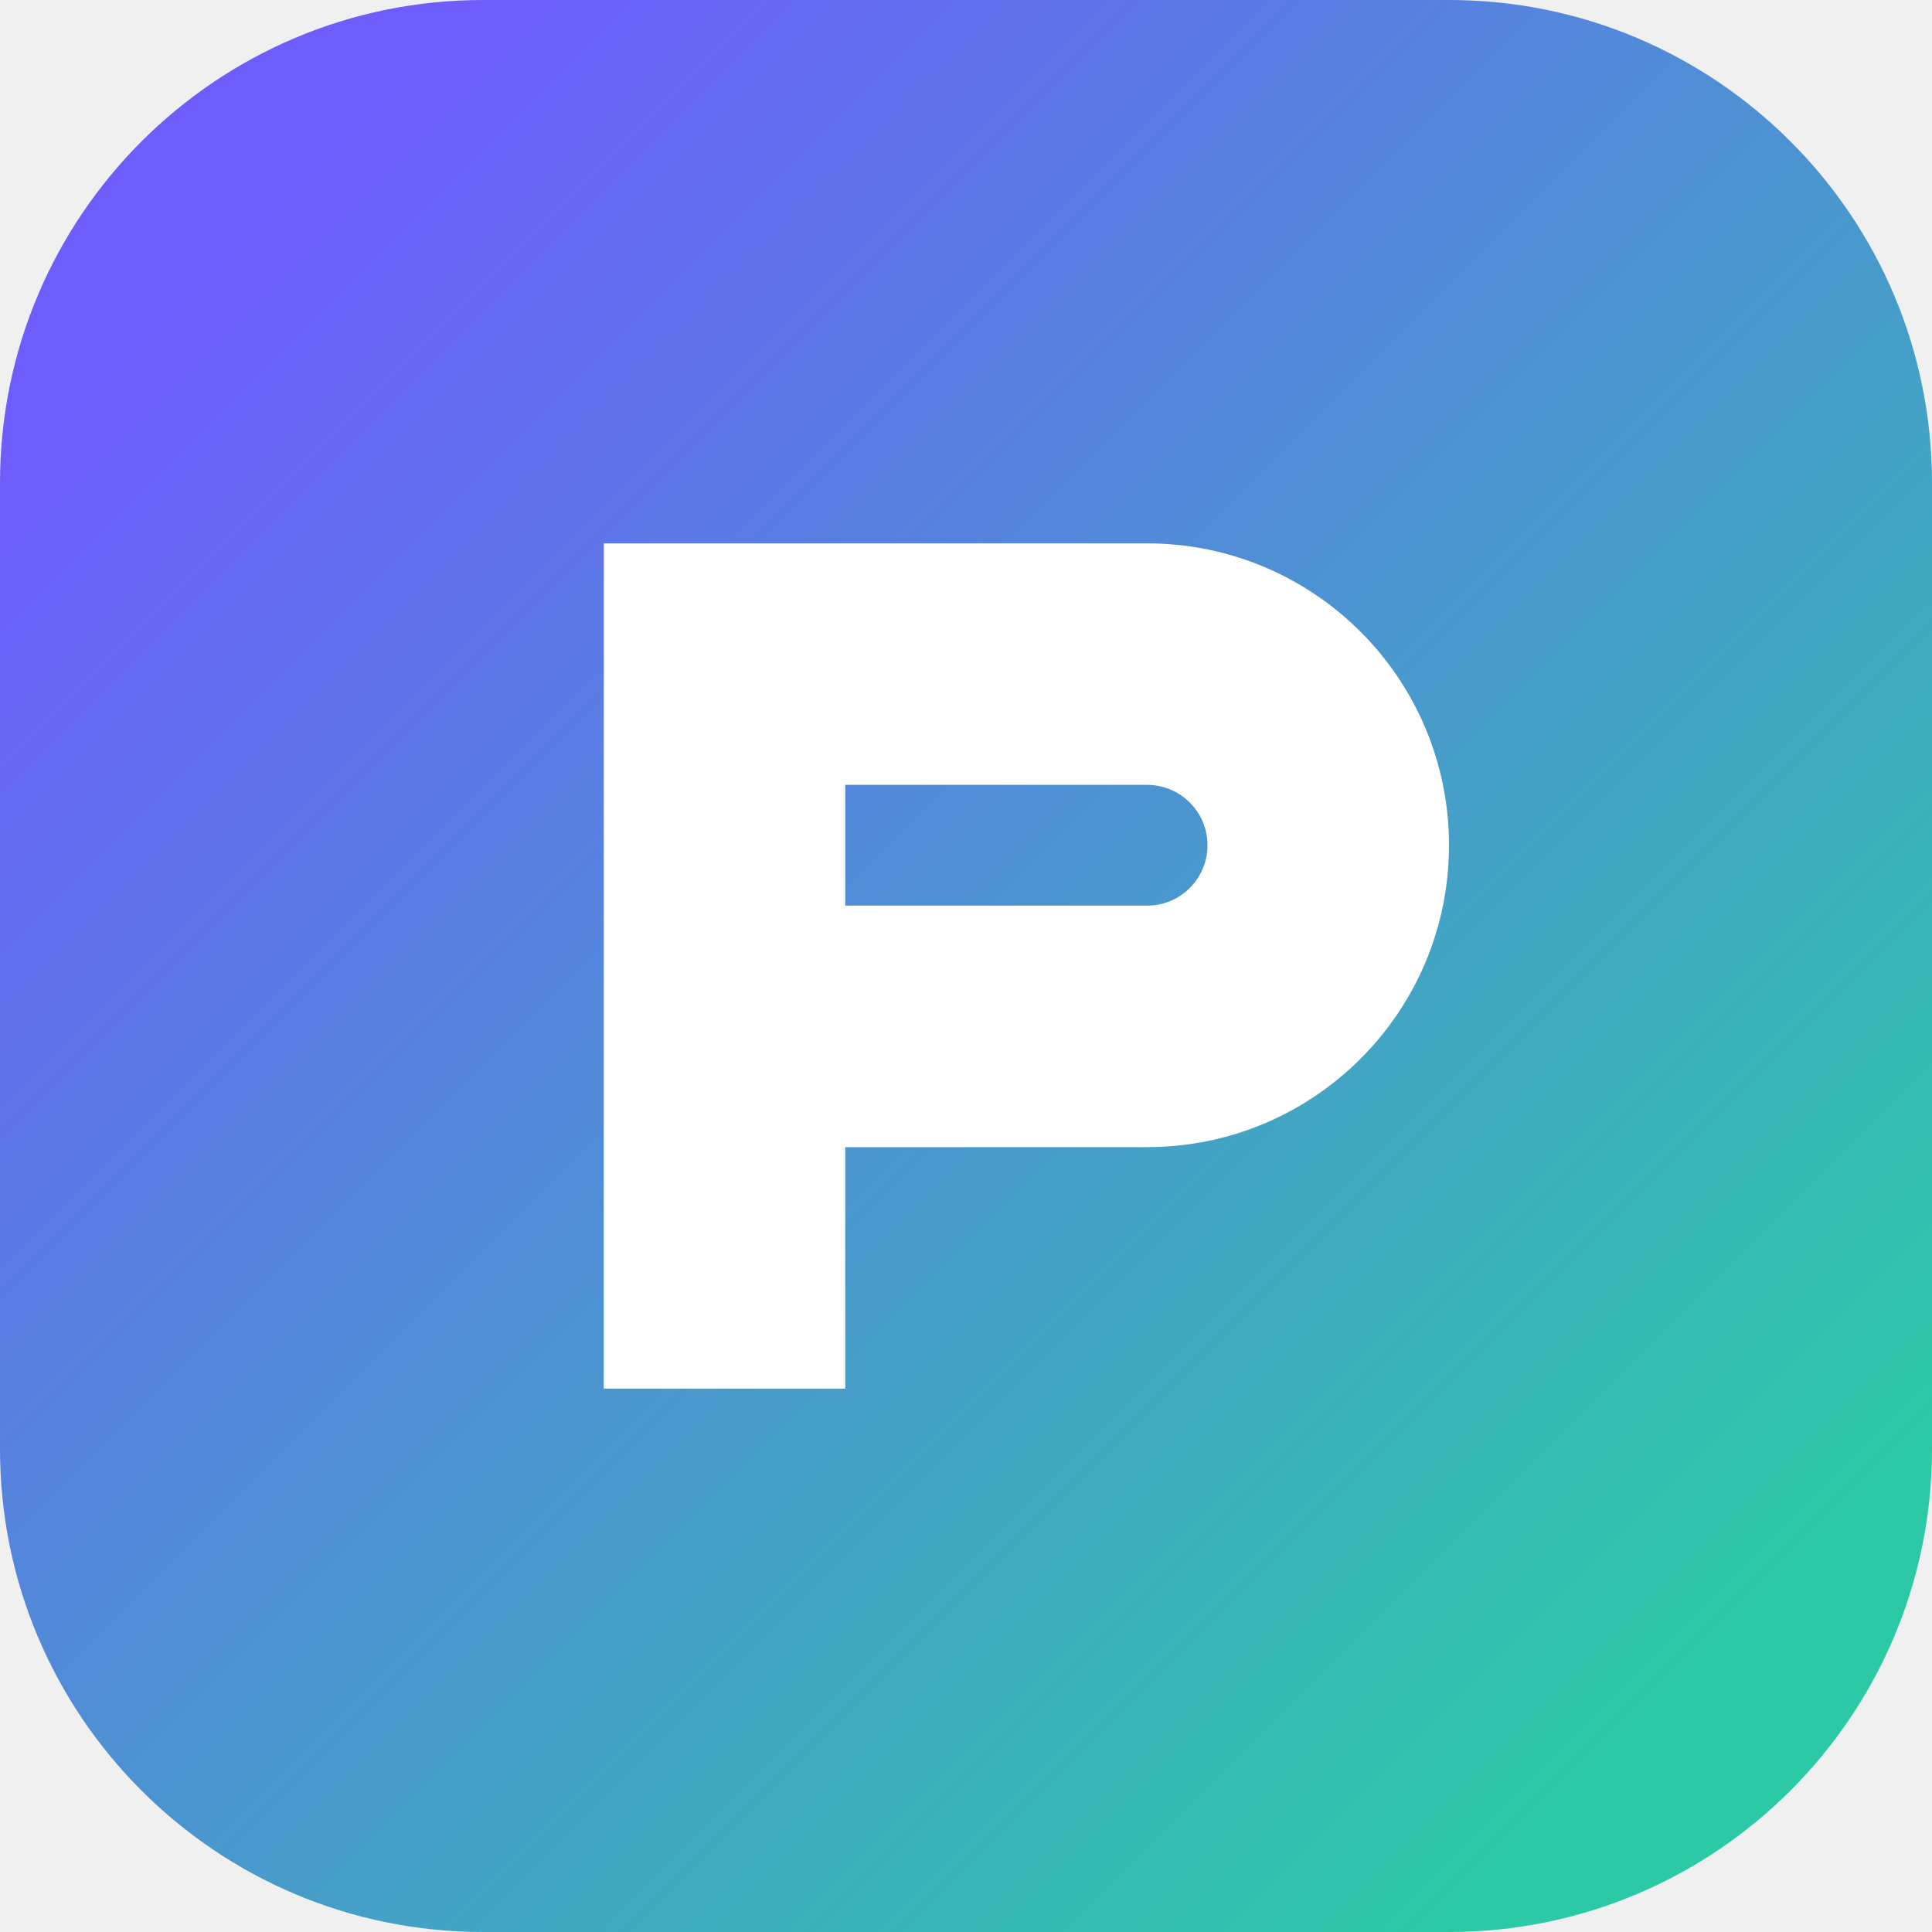
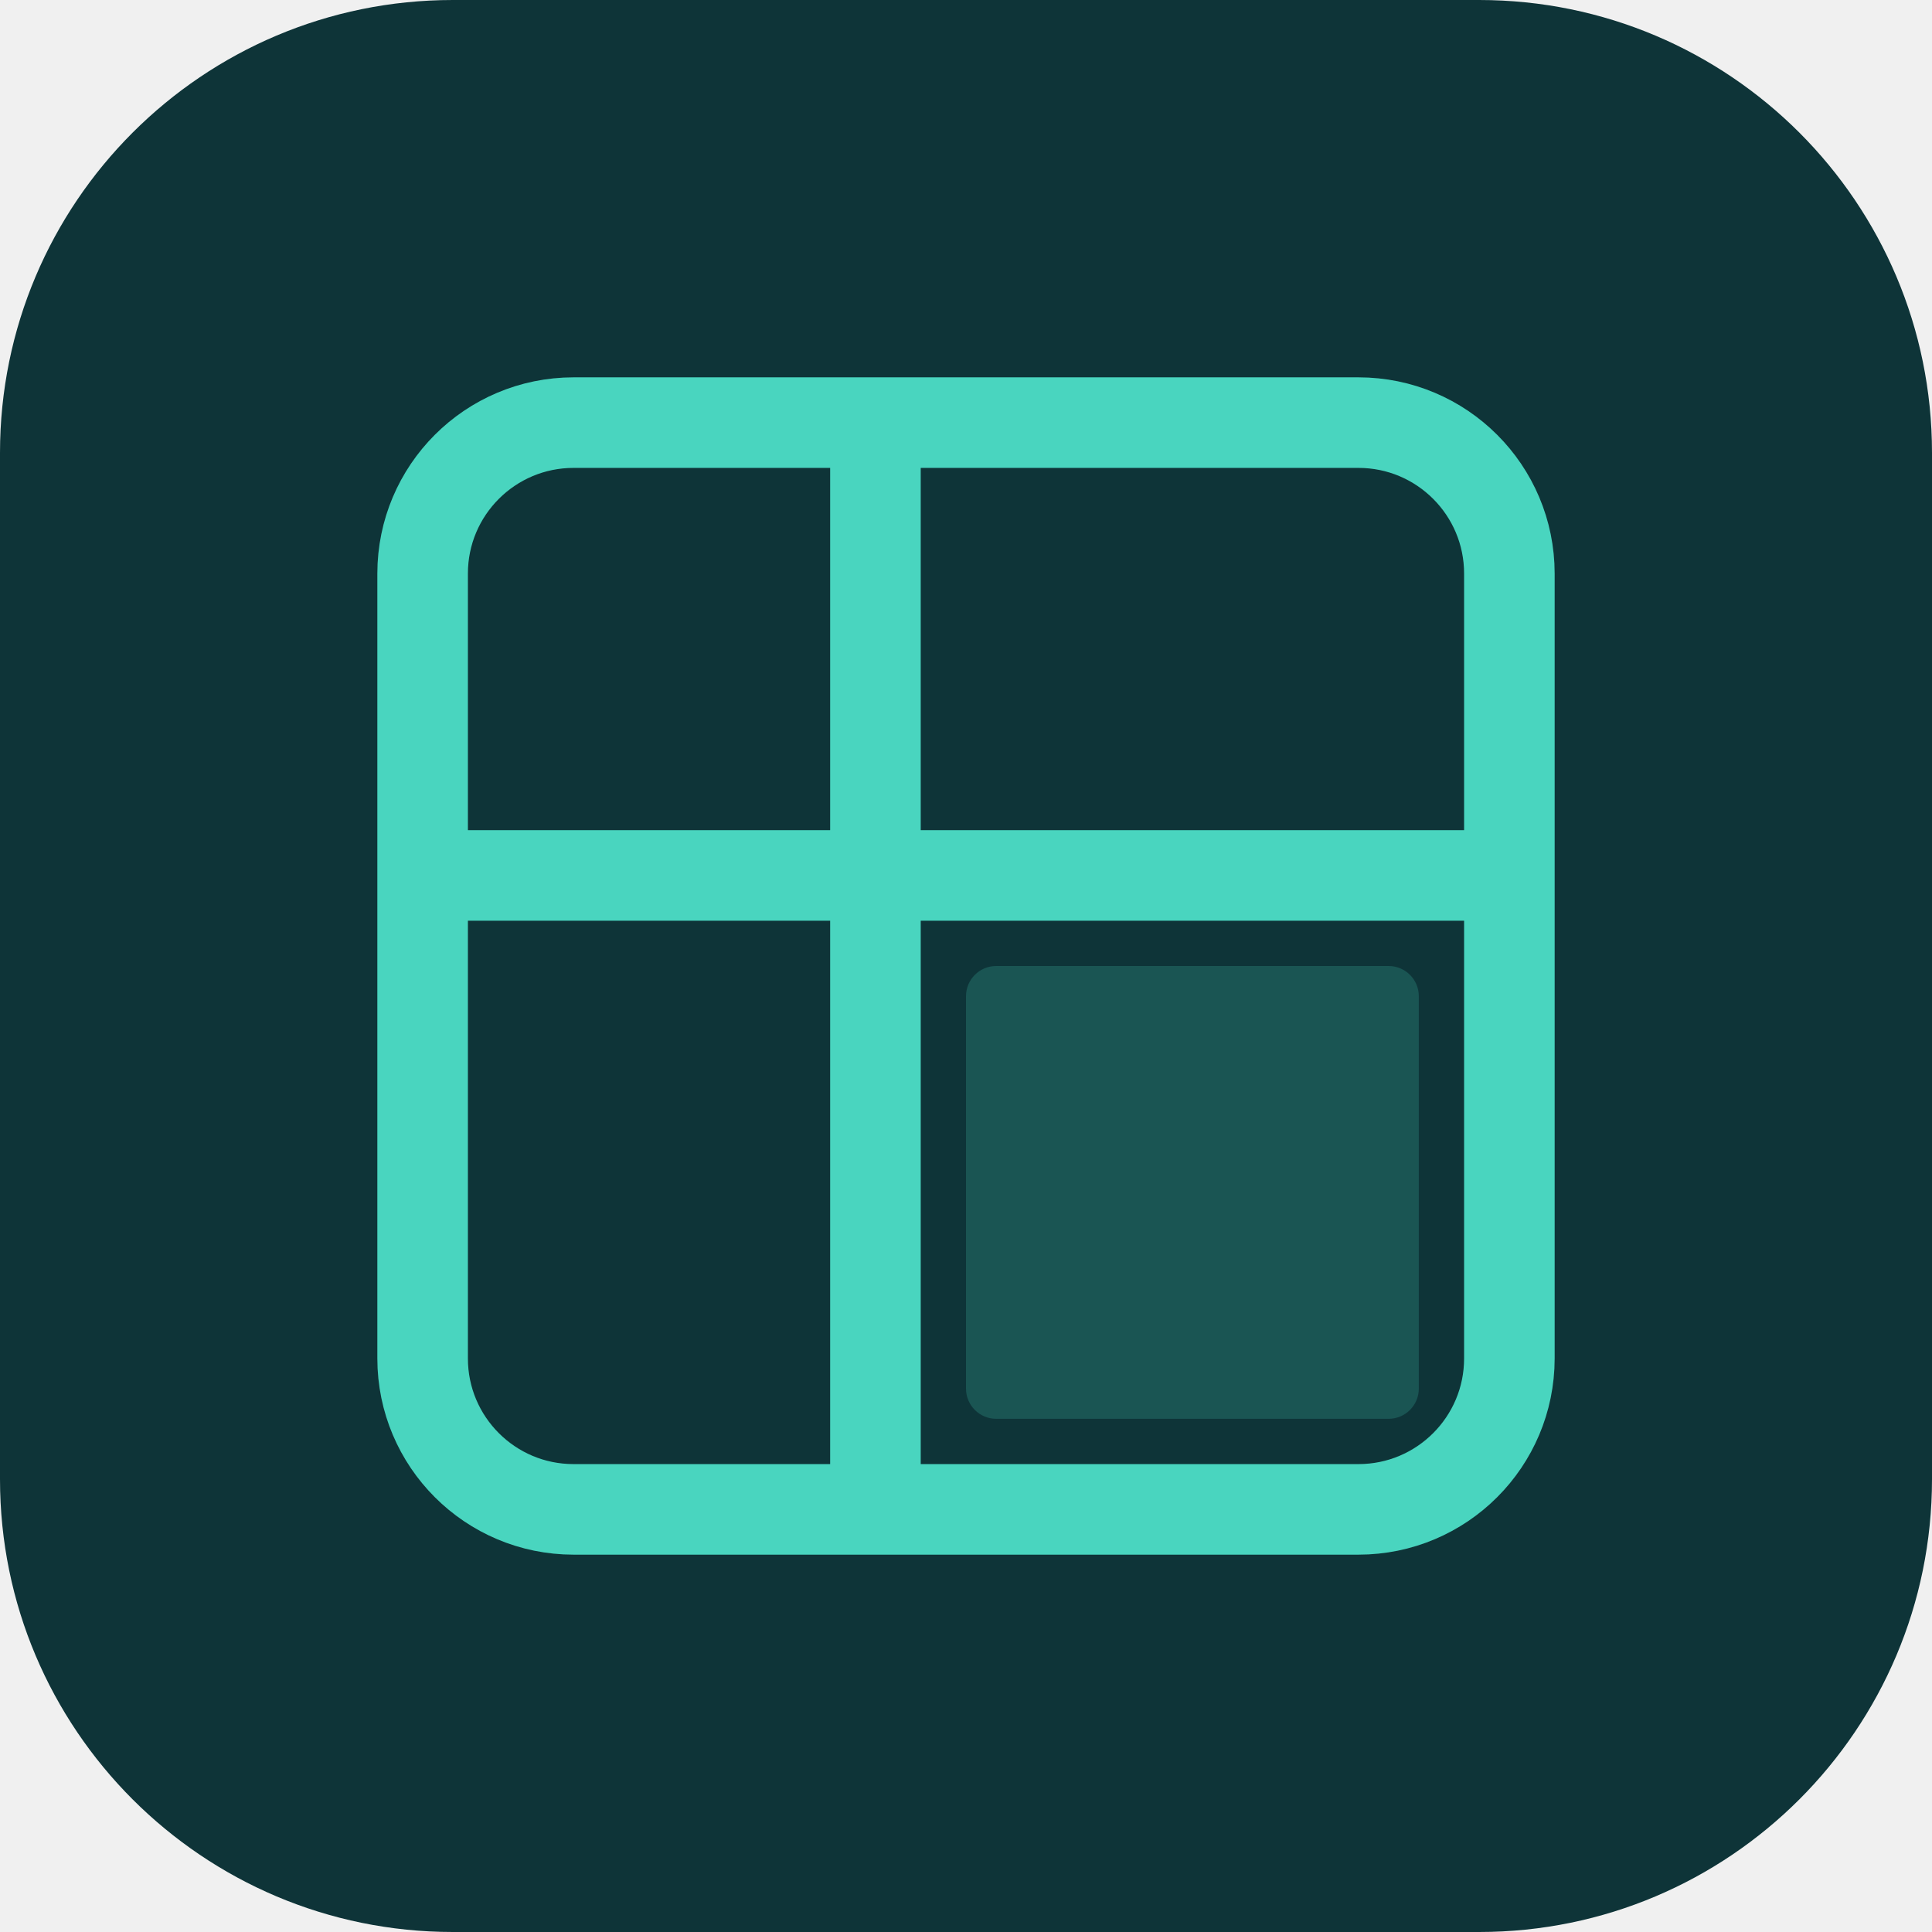
<svg xmlns="http://www.w3.org/2000/svg" viewBox="0 0 64 64" role="img" aria-label="JSON Grid">
-   <defs>
-     <linearGradient id="g" x1="8" y1="8" x2="56" y2="56" gradientUnits="userSpaceOnUse">
-       <stop stop-color="#6d5dfc" />
-       <stop offset="1" stop-color="#2cc9a7" />
-     </linearGradient>
-   </defs>
-   <rect width="64" height="64" rx="16" fill="url(#g)" />
-   <path fill="#fff" d="M20 18h18a10 10 0 0 1 0 20H28v8h-8V18Zm8 8v4h10a2 2 0 1 0 0-4H28Z" />
+   <rect width="64" height="64" rx="15" fill="#0e3438" />
+   <rect x="14" y="14" width="36" height="36" rx="5" fill="none" stroke="#49d5bf" stroke-width="3" />
+   <path d="M14 29h36M29 14v36" fill="none" stroke="#49d5bf" stroke-width="3" />
+   <rect x="32" y="32" width="15" height="15" rx="1" fill="#49d5bf" opacity=".2" />
</svg>
